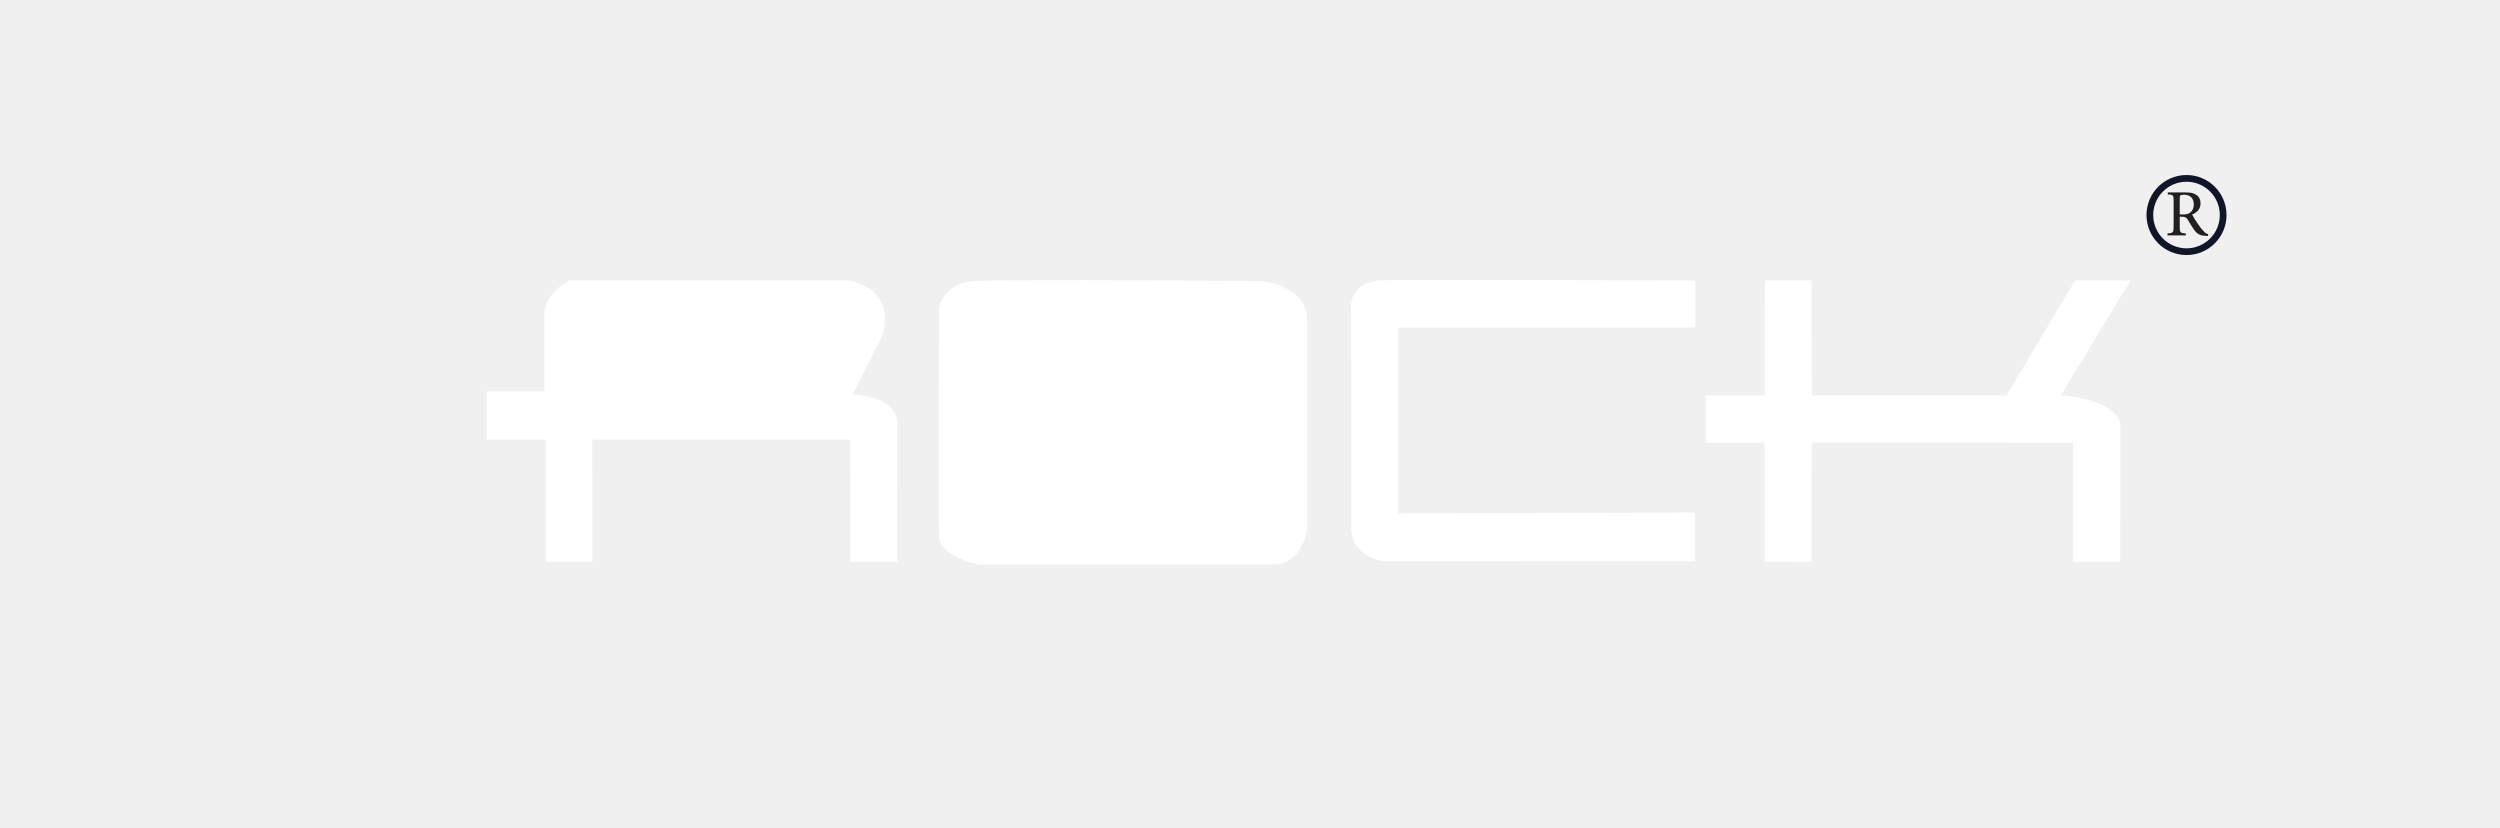
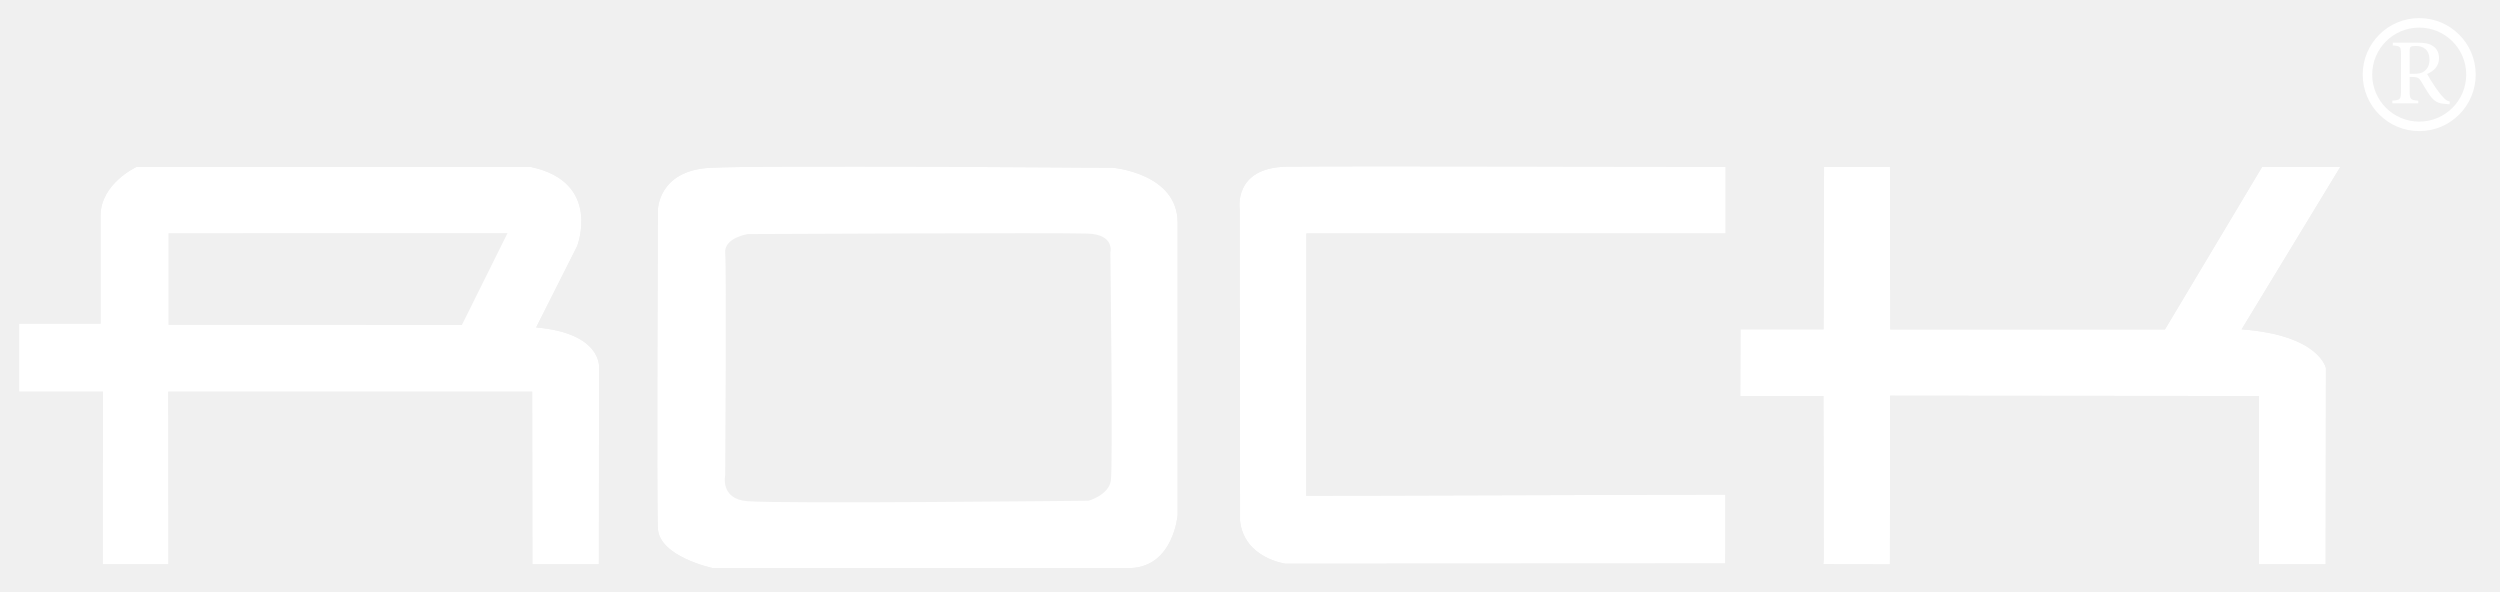
- <svg xmlns="http://www.w3.org/2000/svg" xmlns:xlink="http://www.w3.org/1999/xlink" width="369.92" height="122.4" viewBox="0 0 369.92 122.4">
+ <svg xmlns="http://www.w3.org/2000/svg" xmlns:xlink="http://www.w3.org/1999/xlink" width="262" height="62" viewBox="70 24 262 62" role="img" aria-label="ROCK">
  <defs>
-     <g>
-       <g id="glyph-0-0">
-         <path d="M 6.406 -0.188 C 6.172 -0.234 5.953 -0.344 5.703 -0.641 C 5.469 -0.875 5.25 -1.156 4.891 -1.672 C 4.594 -2.109 4.188 -2.75 4.016 -3.078 C 4.719 -3.375 5.266 -3.891 5.266 -4.734 C 5.266 -5.328 5.016 -5.766 4.609 -6.016 C 4.234 -6.281 3.734 -6.359 2.984 -6.359 L 0.422 -6.359 L 0.422 -6.062 C 1.203 -6.016 1.281 -5.969 1.281 -5.125 L 1.281 -1.25 C 1.281 -0.422 1.188 -0.344 0.375 -0.281 L 0.375 0 L 3.094 0 L 3.094 -0.281 C 2.281 -0.344 2.188 -0.422 2.188 -1.25 L 2.188 -2.766 L 2.469 -2.766 C 2.984 -2.766 3.172 -2.656 3.344 -2.375 C 3.641 -1.906 3.969 -1.312 4.312 -0.828 C 4.781 -0.188 5.188 0.031 6 0.062 C 6.125 0.078 6.234 0.094 6.359 0.094 Z M 2.188 -3.094 L 2.188 -5.5 C 2.188 -5.766 2.234 -5.875 2.297 -5.922 C 2.375 -5.984 2.531 -6.016 2.844 -6.016 C 3.578 -6.016 4.266 -5.641 4.266 -4.578 C 4.266 -4.062 4.109 -3.672 3.734 -3.375 C 3.484 -3.172 3.141 -3.094 2.641 -3.094 Z M 2.188 -3.094 " />
+     <mask id="rock-cutouts" maskUnits="userSpaceOnUse" x="70" y="24" width="262" height="62">
+       <rect x="70" y="24" width="262" height="62" fill="#000" />
+       <g fill="#fff">
+         <path d="M 252.379 65.5H261.094C261.102 70.93 261.133 77.184 261.125 82.621C261.125 82.699 261.086 83.043 261.086 83.121C264.387 83.133 264.766 83.133 268.062 83.145L268.09 65.469 306.73 65.504 306.727 83.129H313.73L313.754 62.578S313.09 59.121 304.922 58.516L315.262 41.496H307.066L296.887 58.523H268.098L268.07 41.496H261.16L261.109 58.516H252.402Z" />
+         <path d="M 250.844 41.5V48.465L206.91 48.469 206.891 75.957 250.82 75.836 250.812 83.051 204.707 83.074S200.387 82.5 199.957 78.582L199.922 45.918S199.227 41.57 204.816 41.469 250.844 41.5 250.844 41.5Z" />
+         <path d="M 186.676 41.586S193.414 42.176 193.414 47.324V77.988S192.984 83.332 188.543 83.531H144.676S139.086 82.344 138.945 79.375C138.801 76.406 138.945 46.035 138.945 46.035S138.945 41.883 144.391 41.586C149.84 41.289 186.676 41.586 186.676 41.586Z" />
+         <path d="M 84.293 41.5S80.539 43.238 80.539 46.609V57.918H72.004V65.047H80.785L80.762 83.129H87.656L87.637 65.047H125.773L125.793 83.129H132.762L132.781 62.48S133.066 58.91 126.188 58.316L130.488 49.785S133.094 43.086 125.641 41.5Z" />
      </g>
+       <path d="M 186.367 50.477S186.871 48.586 184.004 48.48C181.141 48.371 148.371 48.531 148.371 48.531S145.859 48.91 146 50.527C146.145 52.141 146 73.805 146 73.805S145.445 76.289 148.297 76.523C151.879 76.82 184.078 76.477 184.078 76.477S186.172 75.895 186.414 74.387C186.652 72.879 186.367 50.477 186.367 50.477Z" fill="#000" />
+       <path d="M 104.801 48.43H123.188L118.406 58.059 87.656 58.051V48.441Z" fill="#000" />
+     </mask>
+     <g id="glyph-0-0">
+       <path d="M 6.406 -0.188 C 6.172 -0.234 5.953 -0.344 5.703 -0.641 C 5.469 -0.875 5.25 -1.156 4.891 -1.672 C 4.594 -2.109 4.188 -2.75 4.016 -3.078 C 4.719 -3.375 5.266 -3.891 5.266 -4.734 C 5.266 -5.328 5.016 -5.766 4.609 -6.016 4.234 -6.281 3.734 -6.359 2.984 -6.359L0.422 -6.359 0.422 -6.062C1.203 -6.016 1.281 -5.969 1.281 -5.125V-1.25C1.281 -0.422 1.188 -0.344 0.375 -0.281V0H3.094V-0.281C2.281 -0.344 2.188 -0.422 2.188 -1.25V-2.766H2.469C2.984 -2.766 3.172 -2.656 3.344 -2.375 3.641 -1.906 3.969 -1.312 4.312 -0.828 4.781 -0.188 5.188 0.031 6 0.062 6.125 0.078 6.234 0.094 6.359 0.094Z M2.188 -3.094V-5.5C2.188 -5.766 2.234 -5.875 2.297 -5.922 2.375 -5.984 2.531 -6.016 2.844 -6.016 3.578 -6.016 4.266 -5.641 4.266 -4.578 4.266 -4.062 4.109 -3.672 3.734 -3.375 3.484 -3.172 3.141 -3.094 2.641 -3.094Z" />
    </g>
  </defs>
-   <path fill-rule="nonzero" fill="#fff" d="M 252.379 65.5 L 261.094 65.5 C 261.102 70.93 261.133 77.184 261.125 82.621 C 261.125 82.699 261.086 83.043 261.086 83.121 C 264.387 83.133 264.766 83.133 268.062 83.145 L 268.09 65.469 L 306.73 65.504 L 306.727 83.129 L 313.73 83.129 L 313.754 62.578 C 313.754 62.578 313.09 59.121 304.922 58.516 L 315.262 41.496 L 307.066 41.496 L 296.887 58.523 L 268.098 58.523 L 268.07 41.496 L 261.16 41.496 L 261.109 58.516 L 252.402 58.516 Z" />
-   <path fill-rule="nonzero" fill="#fff" d="M 250.844 41.5 L 250.844 48.465 L 206.91 48.469 L 206.891 75.957 L 250.82 75.836 L 250.812 83.051 L 204.707 83.074 C 204.707 83.074 200.387 82.5 199.957 78.582 L 199.922 45.918 C 199.922 45.918 199.227 41.57 204.816 41.469 C 210.406 41.371 250.844 41.5 250.844 41.5 Z" />
-   <path fill-rule="nonzero" fill="#fff" d="M 186.676 41.586 C 186.676 41.586 193.414 42.176 193.414 47.324 L 193.414 77.988 C 193.414 77.988 192.984 83.332 188.543 83.531 L 144.676 83.531 C 144.676 83.531 139.086 82.344 138.945 79.375 C 138.801 76.406 138.945 46.035 138.945 46.035 C 138.945 46.035 138.945 41.883 144.391 41.586 C 149.84 41.289 186.676 41.586 186.676 41.586 Z" />
-   <path fill-rule="nonzero" fill="#fff" d="M 84.293 41.5 C 84.293 41.5 80.539 43.238 80.539 46.609 L 80.539 57.918 L 72.004 57.918 L 72.004 65.047 L 80.785 65.047 L 80.762 83.129 L 87.656 83.129 L 87.637 65.047 L 125.773 65.047 L 125.793 83.129 L 132.762 83.129 L 132.781 62.48 C 132.781 62.48 133.066 58.91 126.188 58.316 L 130.488 49.785 C 130.488 49.785 133.094 43.086 125.641 41.5 Z M 84.293 41.5" />
-   <path fill="none" d="M 186.367 50.477 C 186.367 50.477 186.871 48.586 184.004 48.48 C 181.141 48.371 148.371 48.531 148.371 48.531 C 148.371 48.531 145.859 48.91 146 50.527 C 146.145 52.141 146 73.805 146 73.805 C 146 73.805 145.445 76.289 148.297 76.523 C 151.879 76.82 184.078 76.477 184.078 76.477 C 184.078 76.477 186.172 75.895 186.414 74.387 C 186.652 72.879 186.367 50.477 186.367 50.477 Z" />
-   <path fill="none" d="M 104.801 48.43 L 123.188 48.43 L 118.406 58.059 L 87.656 58.051 L 87.656 48.441 Z" />
-   <path fill="none" stroke-width="1" stroke="rgb(6.227%, 8.304%, 15.878%)" stroke-opacity="1" d="M -0.002 0.002 C -0.002 -3.009 2.44 -5.451 5.45 -5.451 C 8.461 -5.451 10.899 -3.009 10.899 0.002 C 10.899 3.009 8.461 5.45 5.45 5.45 C 2.44 5.45 -0.002 3.009 -0.002 0.002 Z M -0.002 0.002 " transform="matrix(0.995122, 0, 0, -0.995122, 318.1113, 31.81823)" />
-   <g fill="rgb(13.73%, 12.16%, 12.549%)">
+   <g mask="url(#rock-cutouts)" fill="#fff">
+     <path d="M 252.379 65.5H261.094C261.102 70.93 261.133 77.184 261.125 82.621C261.125 82.699 261.086 83.043 261.086 83.121C264.387 83.133 264.766 83.133 268.062 83.145L268.09 65.469 306.73 65.504 306.727 83.129H313.73L313.754 62.578S313.09 59.121 304.922 58.516L315.262 41.496H307.066L296.887 58.523H268.098L268.07 41.496H261.16L261.109 58.516H252.402Z" />
+     <path d="M 250.844 41.5V48.465L206.91 48.469 206.891 75.957 250.82 75.836 250.812 83.051 204.707 83.074S200.387 82.5 199.957 78.582L199.922 45.918S199.227 41.57 204.816 41.469 250.844 41.5 250.844 41.5Z" />
+     <path d="M 186.676 41.586S193.414 42.176 193.414 47.324V77.988S192.984 83.332 188.543 83.531H144.676S139.086 82.344 138.945 79.375C138.801 76.406 138.945 46.035 138.945 46.035S138.945 41.883 144.391 41.586C149.84 41.289 186.676 41.586 186.676 41.586Z" />
+     <path d="M 84.293 41.5S80.539 43.238 80.539 46.609V57.918H72.004V65.047H80.785L80.762 83.129H87.656L87.637 65.047H125.773L125.793 83.129H132.762L132.781 62.48S133.066 58.91 126.188 58.316L130.488 49.785S133.094 43.086 125.641 41.5Z" />
+   </g>
+   <path fill="none" stroke="#fff" stroke-width="1" d="M -0.002 0.002 C -0.002 -3.009 2.44 -5.451 5.45 -5.451 C 8.461 -5.451 10.899 -3.009 10.899 0.002 C 10.899 3.009 8.461 5.45 5.45 5.45 C 2.44 5.45 -0.002 3.009 -0.002 0.002 Z" transform="matrix(0.995122,0,0,-0.995122,318.1113,31.81823)" />
+   <g fill="#fff">
    <use xlink:href="#glyph-0-0" x="320.343" y="34.831" />
  </g>
</svg>
